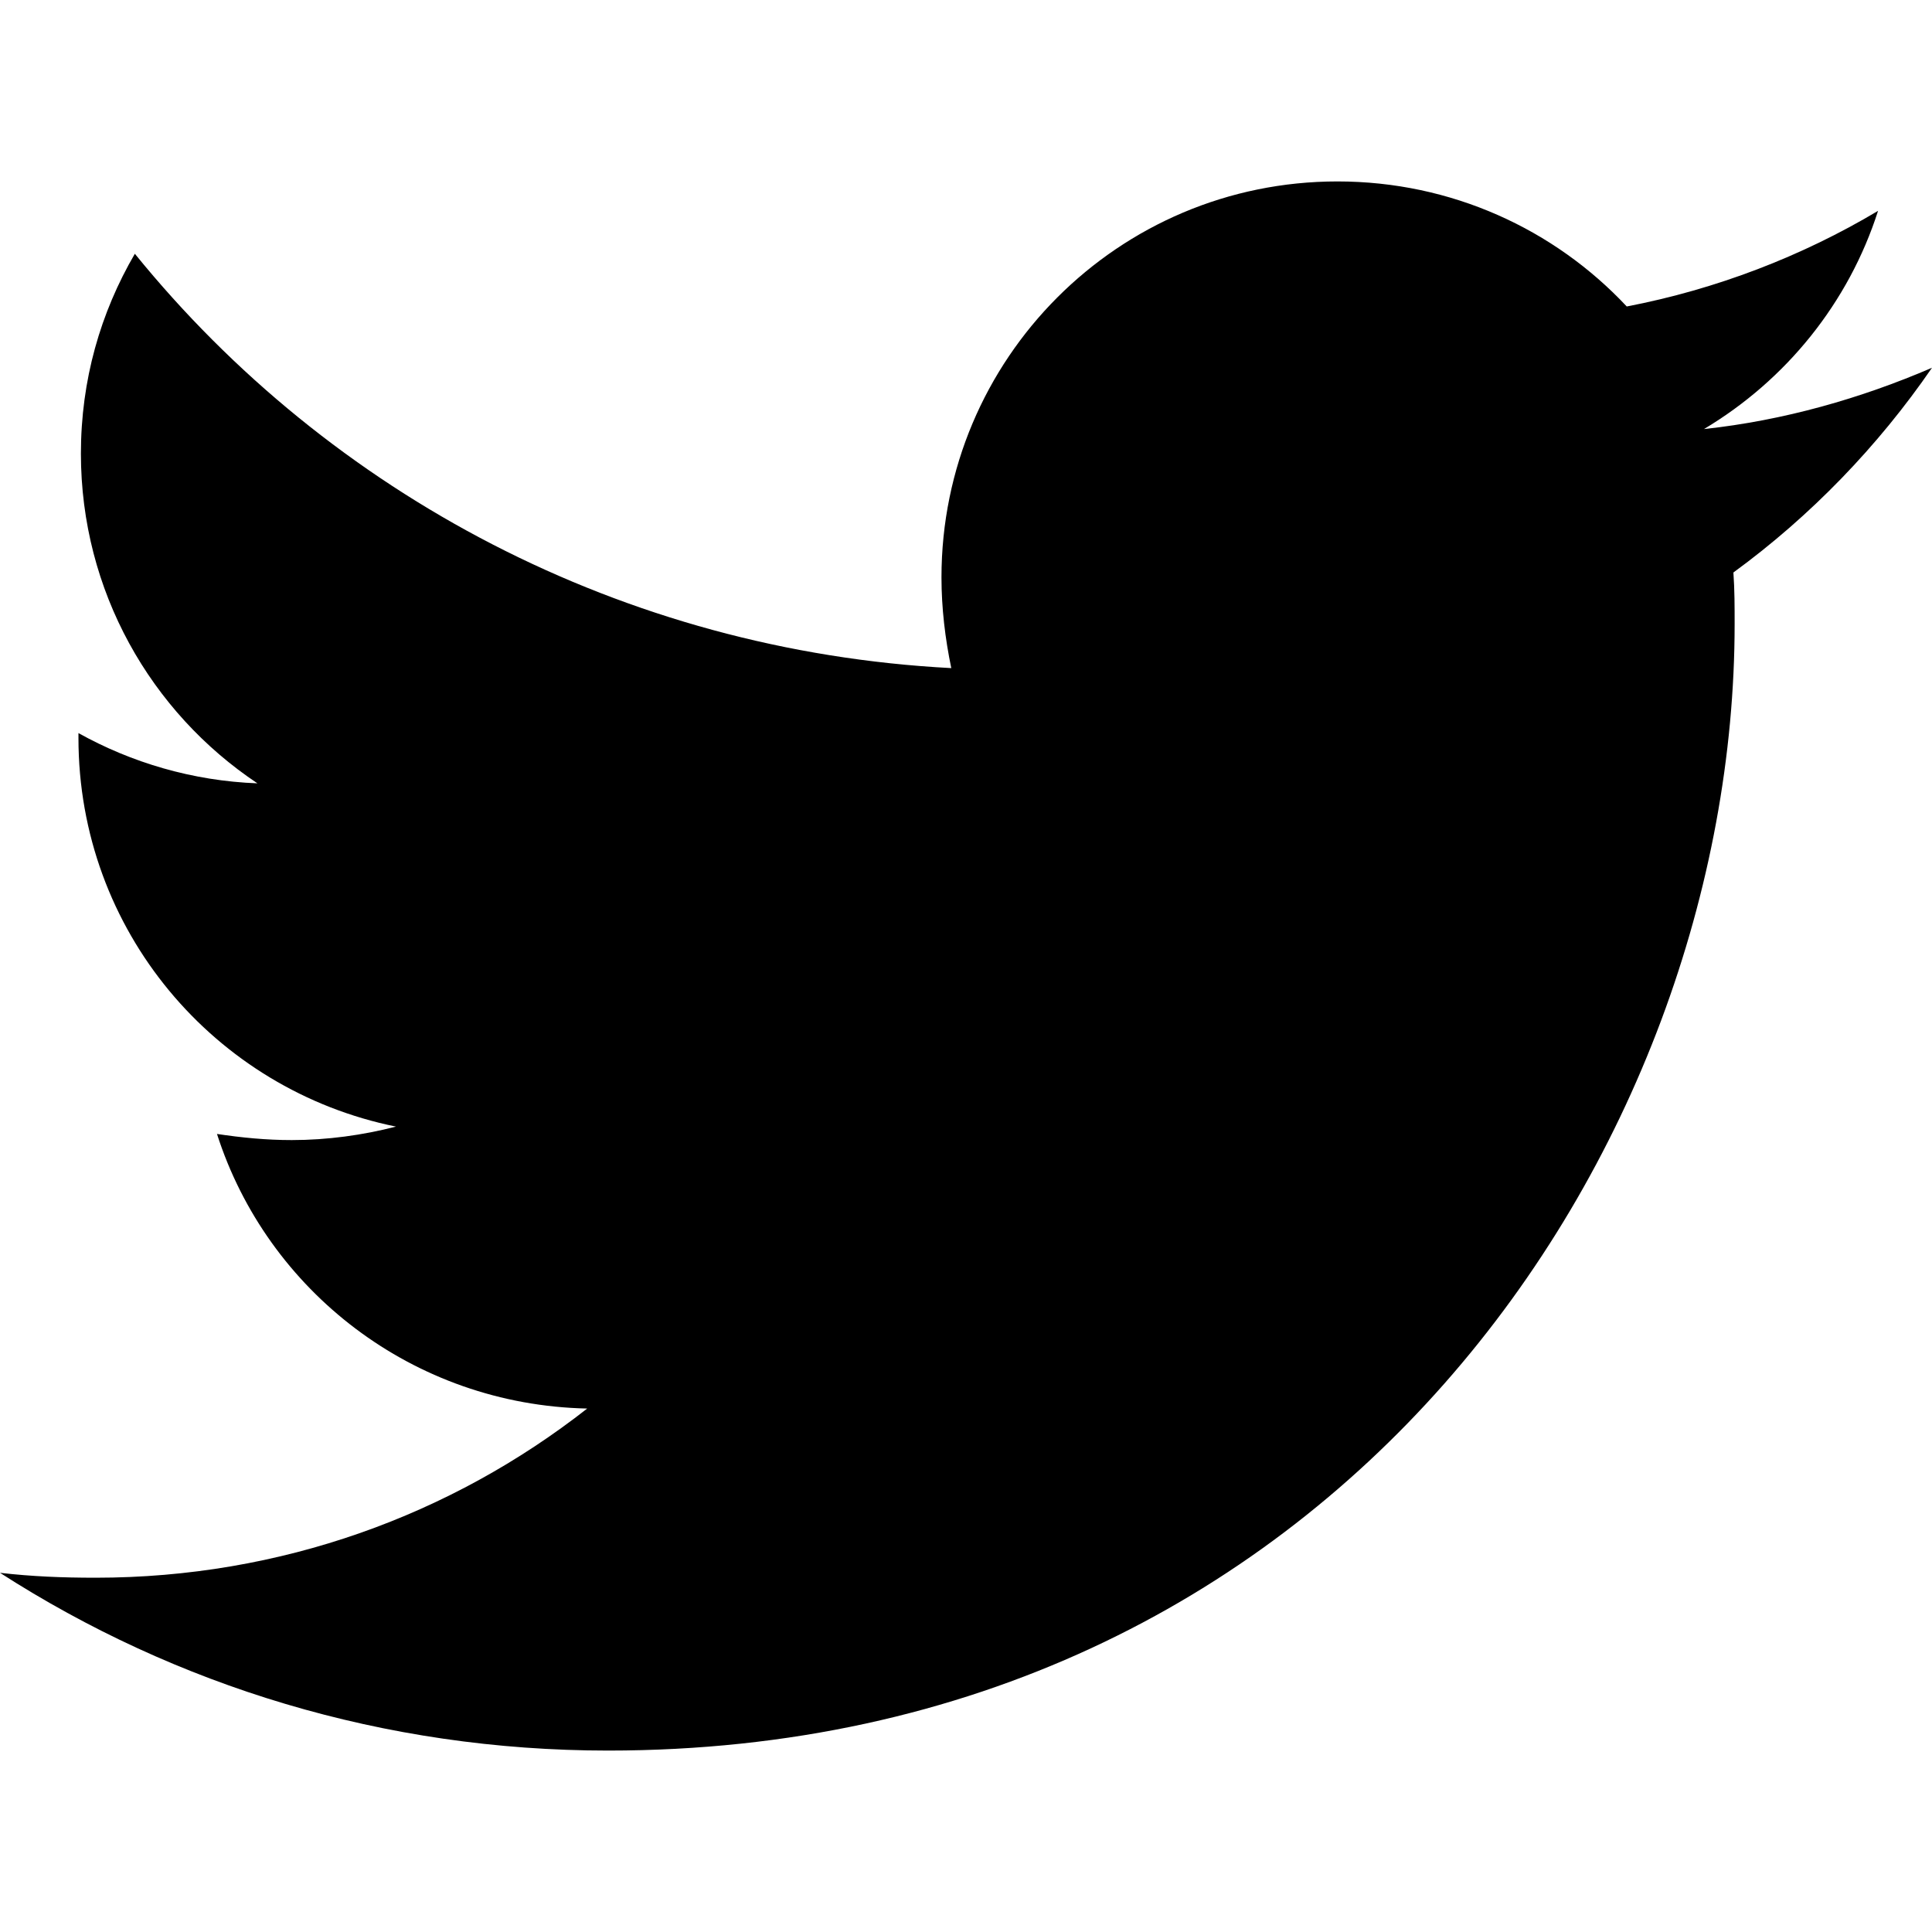
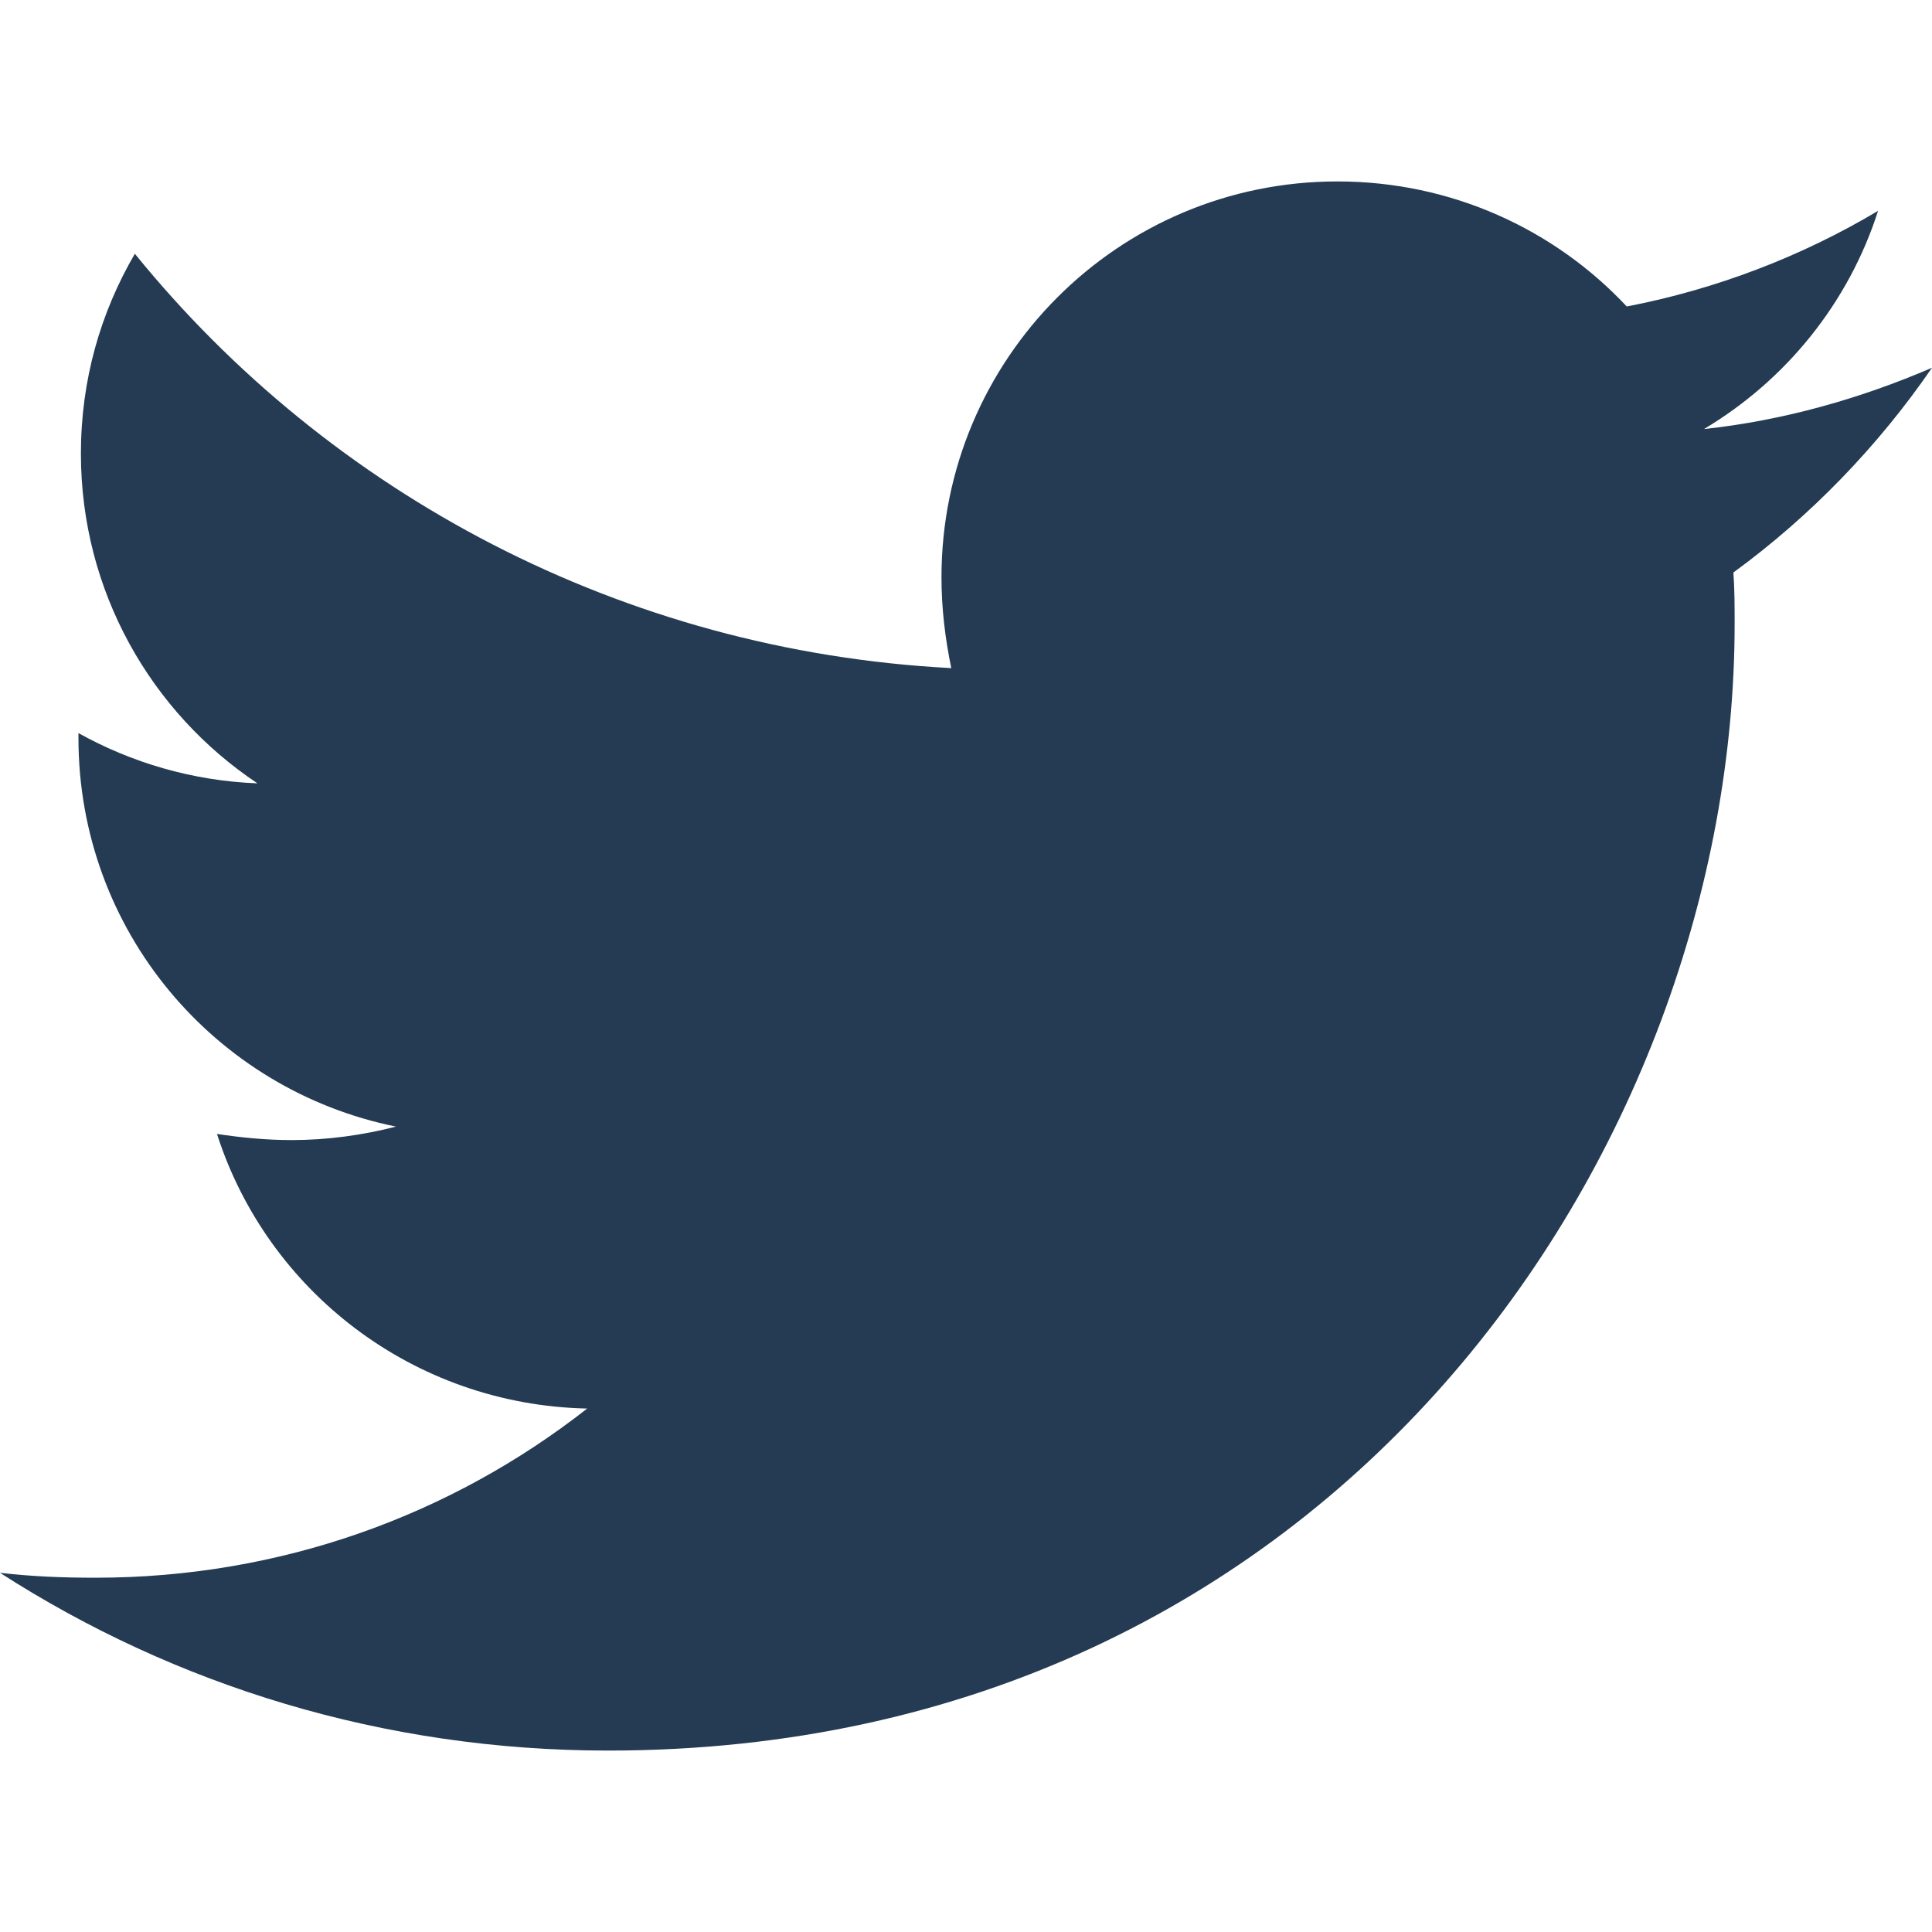
- <svg xmlns="http://www.w3.org/2000/svg" viewBox="0 0 512 512">
+ <svg xmlns="http://www.w3.org/2000/svg" viewBox="0 0 512 512" fill="#243B53">
  <path d="M459.37 151.716c.325 4.548.325 9.097.325 13.645 0 138.72-105.583 298.558-298.558 298.558-59.452 0-114.68-17.219-161.137-47.106 8.447.974 16.568 1.299 25.34 1.299 49.055 0 94.213-16.568 130.274-44.832-46.132-.975-84.792-31.188-98.112-72.772 6.498.974 12.995 1.624 19.818 1.624 9.421 0 18.843-1.3 27.614-3.573-48.081-9.747-84.143-51.98-84.143-102.985v-1.299c13.969 7.797 30.214 12.67 47.431 13.319-28.264-18.843-46.781-51.005-46.781-87.391 0-19.492 5.197-37.36 14.294-52.954 51.655 63.675 129.3 105.258 216.365 109.807-1.624-7.797-2.599-15.918-2.599-24.04 0-57.828 46.782-104.934 104.934-104.934 30.213 0 57.502 12.67 76.67 33.137 23.715-4.548 46.456-13.32 66.599-25.34-7.798 24.366-24.366 44.833-46.132 57.827 21.117-2.273 41.584-8.122 60.426-16.243-14.292 20.791-32.161 39.308-52.628 54.253z" />
</svg>
